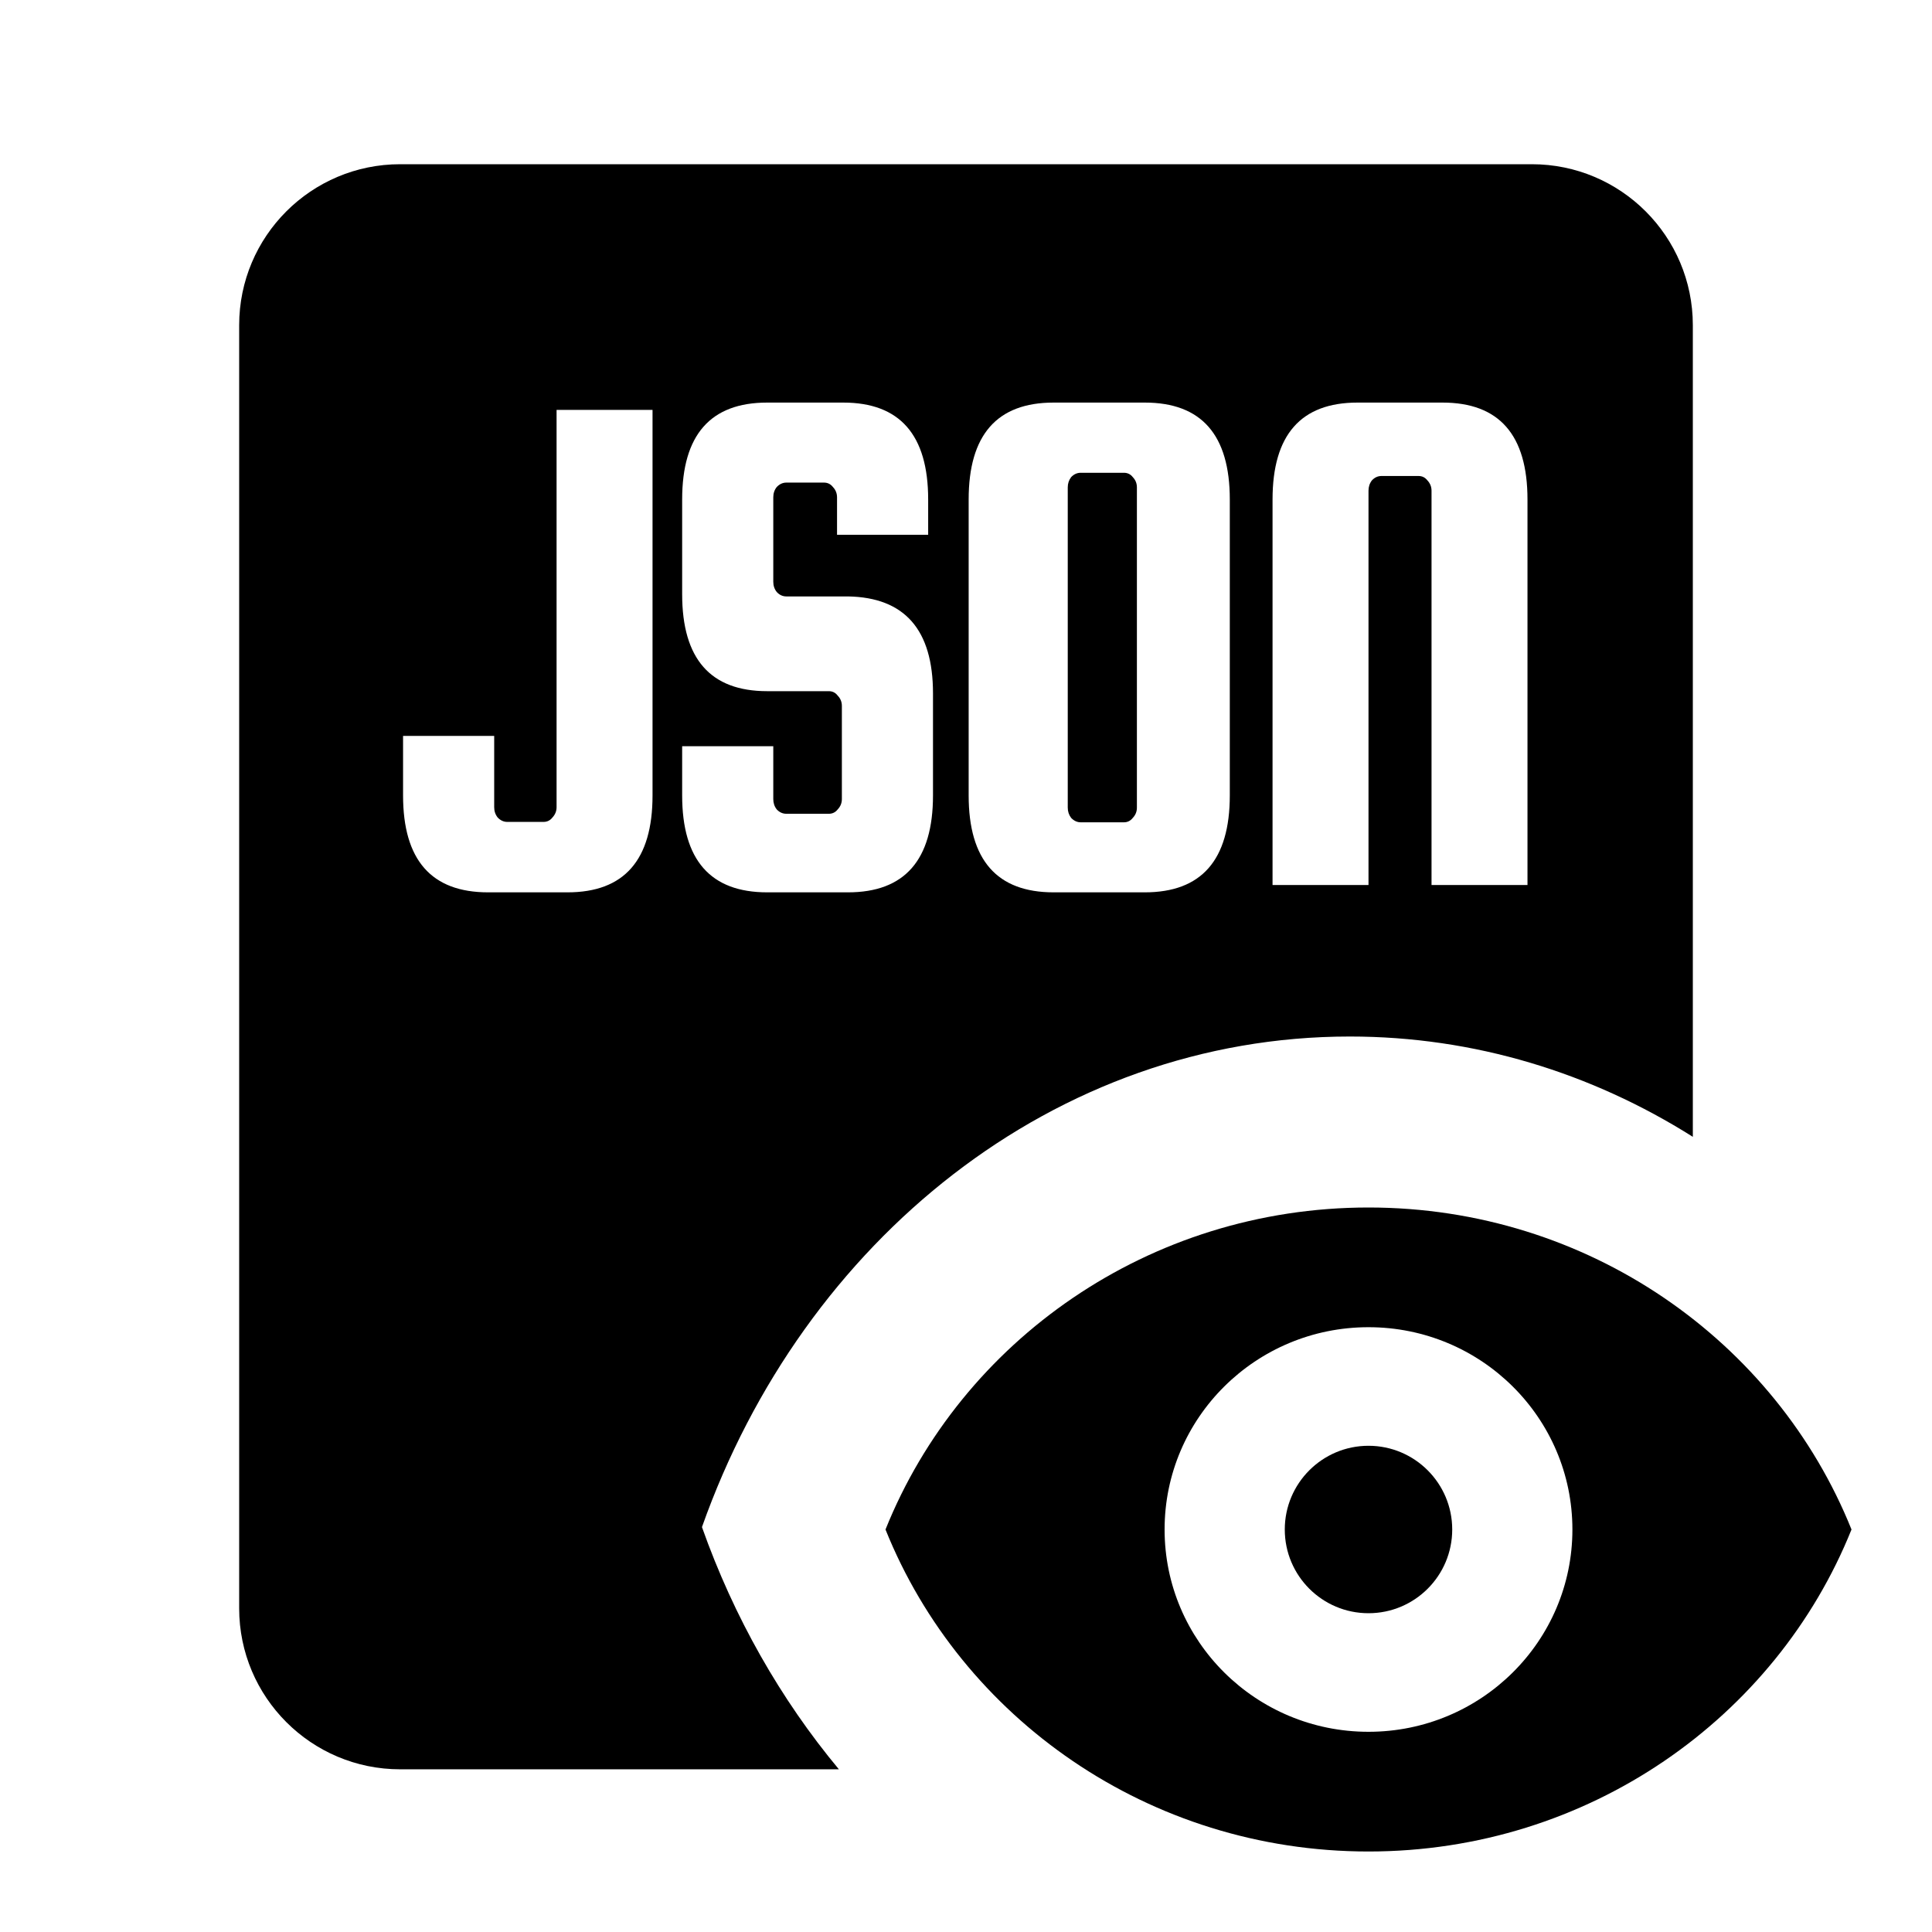
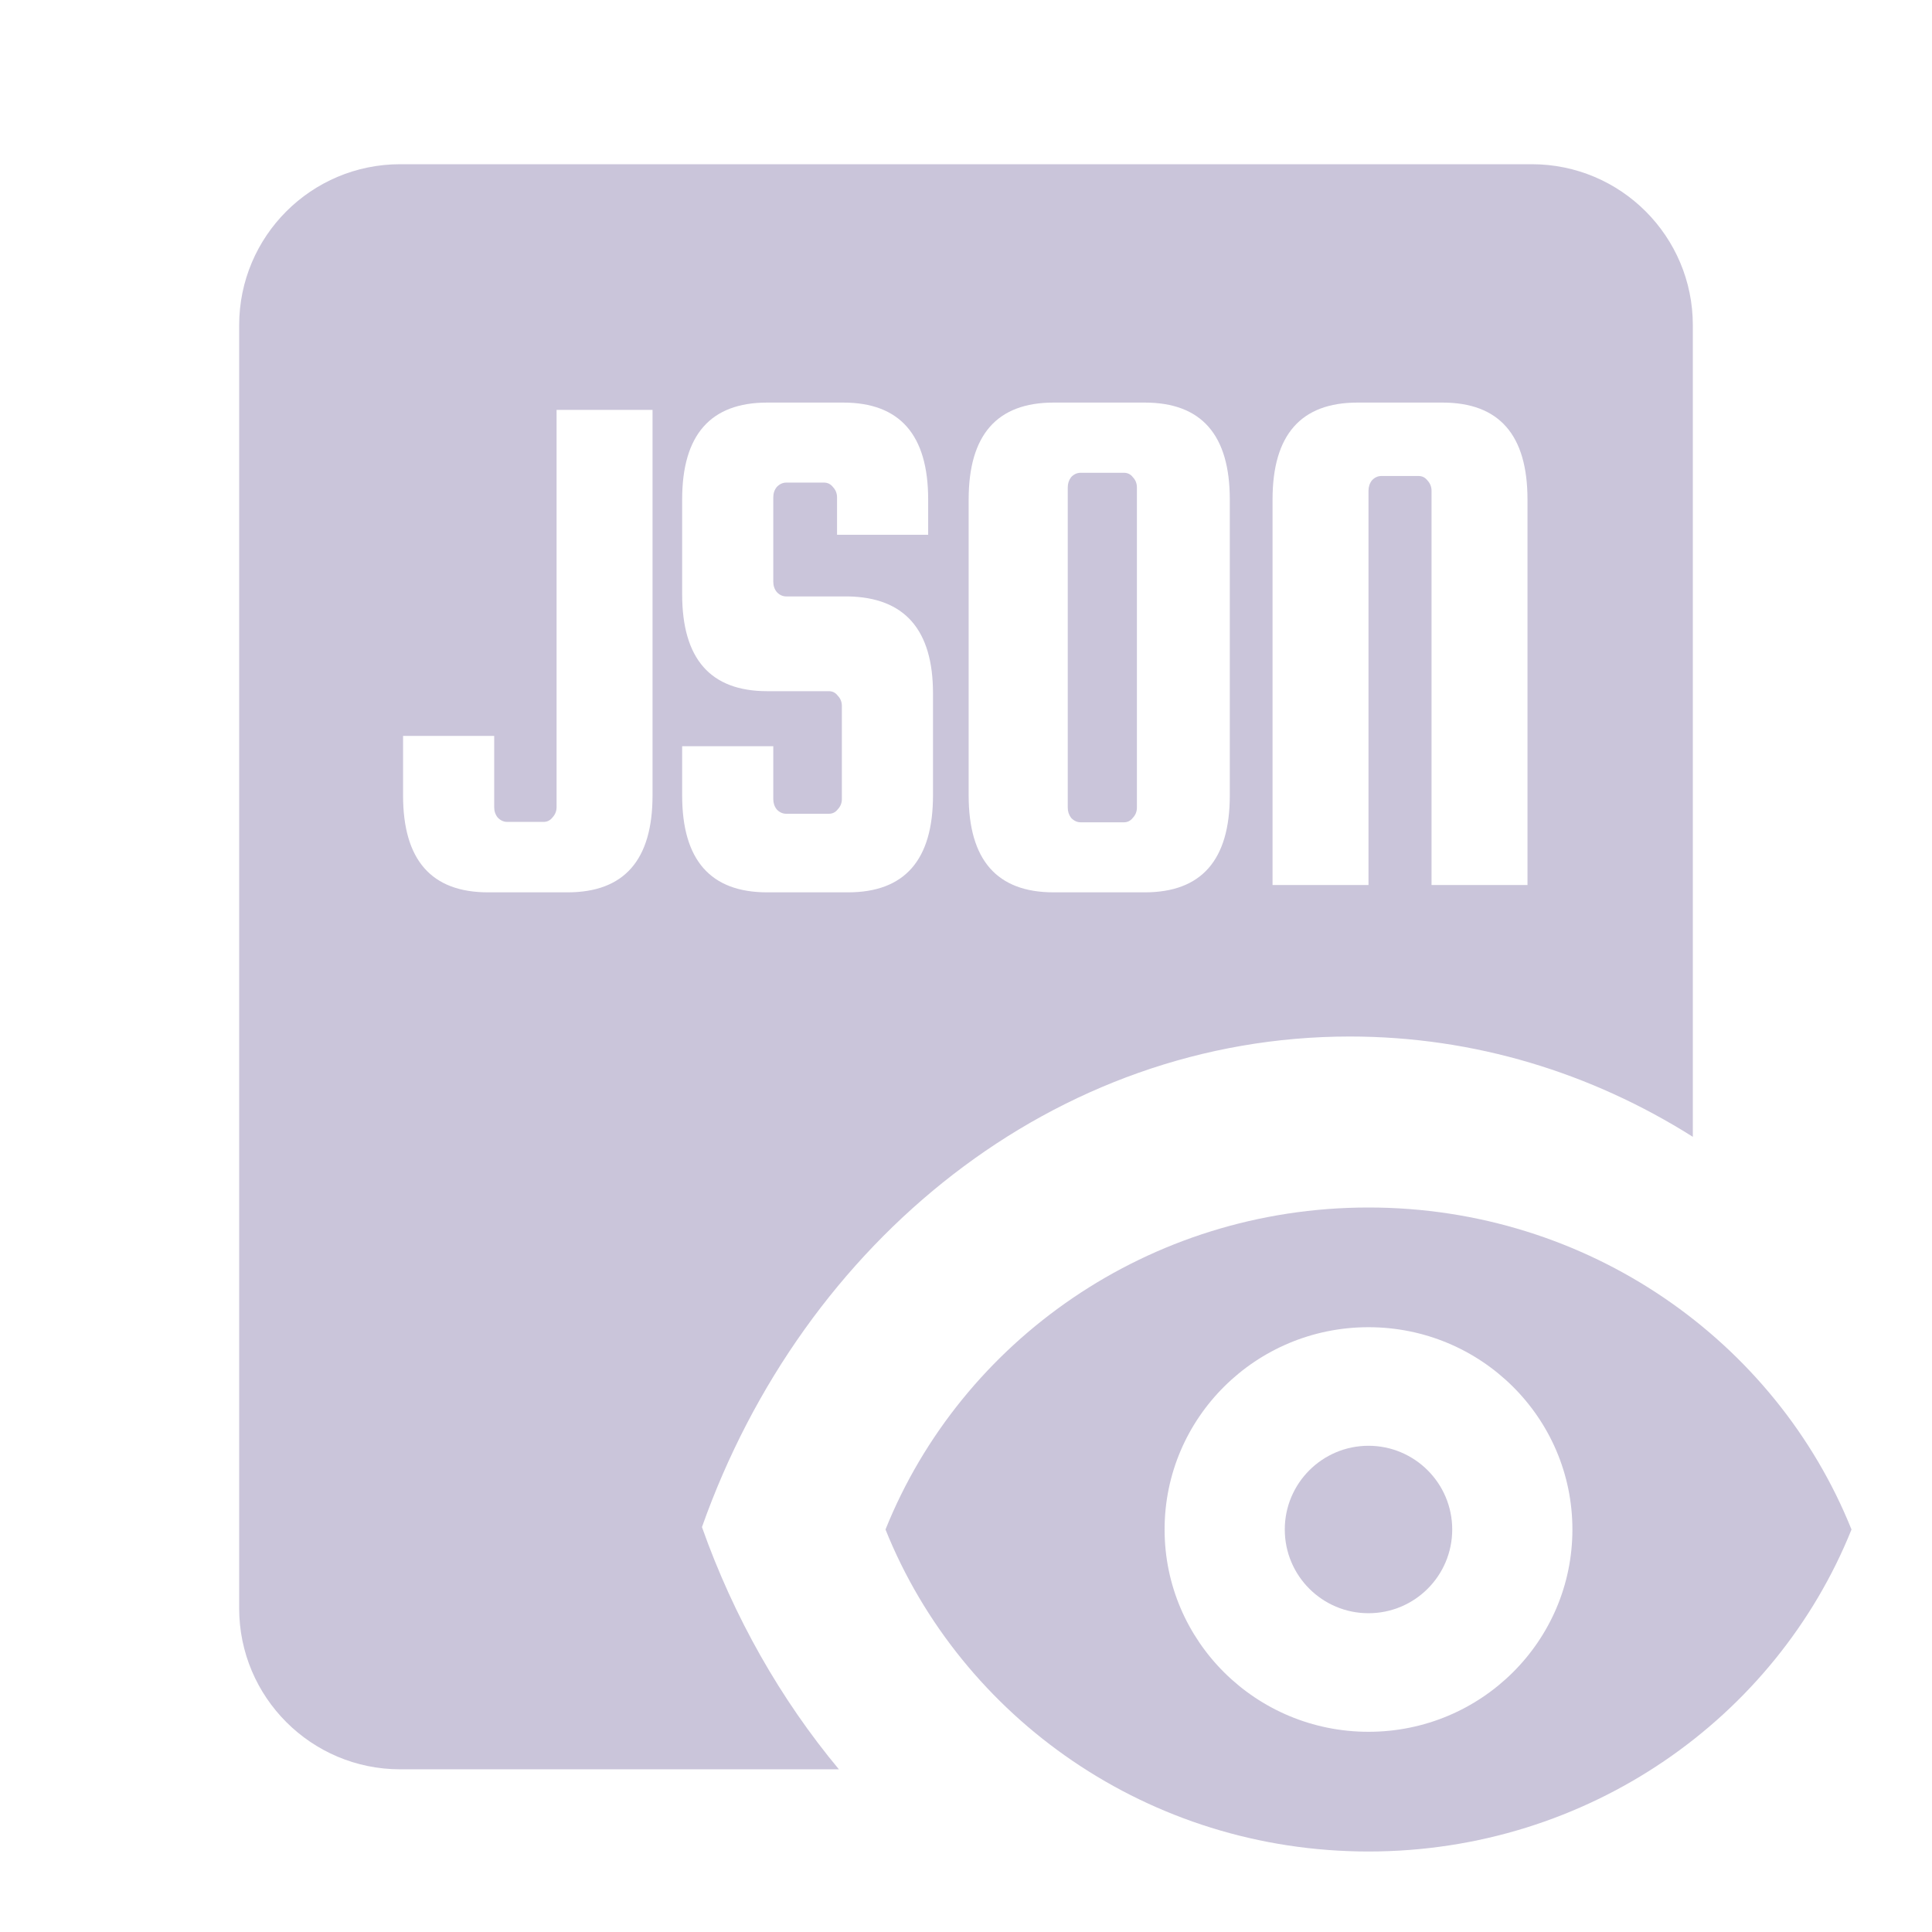
- <svg xmlns="http://www.w3.org/2000/svg" width="24" height="24" viewBox="0 0 24 24" fill="none">
-   <g id="JSONReader">
+ <svg xmlns="http://www.w3.org/2000/svg" viewBox="0 0 24 24" fill="none">
+   <g id="JSONReader" transform="matrix(1, 0, 0, 1, 0, 0)">
    <g id="Subtract">
-       <path d="M14.123 10.032V6.055C14.123 6.006 14.107 5.964 14.072 5.927C14.044 5.891 14.007 5.873 13.962 5.873H13.425C13.38 5.873 13.34 5.891 13.306 5.927C13.278 5.964 13.264 6.006 13.264 6.055V10.032C13.264 10.081 13.278 10.123 13.306 10.16C13.34 10.196 13.38 10.215 13.425 10.215H13.962C14.007 10.215 14.044 10.196 14.072 10.16C14.107 10.123 14.123 10.081 14.123 10.032Z" fill="currentColor" />
-       <path fill-rule="evenodd" clip-rule="evenodd" d="M4.971 2.04C3.867 2.04 2.971 2.935 2.971 4.04V19.979C2.971 21.083 3.867 21.979 4.971 21.979H10.421C9.697 21.109 9.117 20.091 8.72 18.97C9.981 15.405 13.107 12.876 16.768 12.876C18.318 12.876 19.772 13.329 21.029 14.122V4.04C21.029 2.935 20.133 2.04 19.029 2.04H4.971ZM10.398 6.643H11.53V6.205C11.53 5.402 11.178 5.001 10.475 5.001H9.53C8.826 5.001 8.474 5.402 8.474 6.205V7.382C8.474 8.185 8.826 8.586 9.53 8.586H10.296C10.341 8.586 10.378 8.604 10.406 8.641C10.441 8.677 10.458 8.72 10.458 8.768V9.927C10.458 9.975 10.441 10.018 10.406 10.055C10.378 10.091 10.341 10.109 10.296 10.109H9.768C9.723 10.109 9.683 10.091 9.649 10.055C9.62 10.018 9.606 9.975 9.606 9.927V9.27H8.474V9.881C8.474 10.684 8.826 11.085 9.53 11.085H10.534C11.238 11.085 11.59 10.684 11.59 9.881V8.613C11.59 7.823 11.238 7.421 10.534 7.409H9.768C9.723 7.409 9.683 7.391 9.649 7.354C9.62 7.318 9.606 7.275 9.606 7.227V6.178C9.606 6.129 9.62 6.086 9.649 6.05C9.683 6.014 9.723 5.995 9.768 5.995H10.236C10.282 5.995 10.319 6.014 10.347 6.05C10.381 6.086 10.398 6.129 10.398 6.178V6.643ZM8.106 5.092H6.914V10.027C6.914 10.076 6.897 10.118 6.863 10.155C6.835 10.191 6.798 10.21 6.752 10.21H6.301C6.256 10.21 6.216 10.191 6.182 10.155C6.153 10.118 6.139 10.076 6.139 10.027V9.142H5.007V9.881C5.007 10.684 5.359 11.085 6.063 11.085H7.05C7.754 11.085 8.106 10.684 8.106 9.881V5.092ZM15.277 6.205V9.881C15.277 10.684 14.925 11.085 14.221 11.085H13.088C12.385 11.085 12.033 10.684 12.033 9.881V6.205C12.033 5.402 12.385 5.001 13.088 5.001H14.221C14.925 5.001 15.277 5.402 15.277 6.205ZM17.783 10.994H18.975V6.205C18.975 5.402 18.623 5.001 17.919 5.001H16.863C16.16 5.001 15.808 5.402 15.808 6.205V10.994H17V6.096C17 6.047 17.014 6.004 17.042 5.968C17.076 5.931 17.116 5.913 17.161 5.913H17.621C17.667 5.913 17.703 5.931 17.732 5.968C17.766 6.004 17.783 6.047 17.783 6.096V10.994Z" fill="currentColor" />
-       <path d="M17 20.04C17.574 20.04 18.04 19.575 18.04 19C18.04 18.426 17.574 17.96 17 17.96C16.426 17.96 15.96 18.426 15.96 19C15.96 19.575 16.426 20.04 17 20.04Z" fill="currentColor" />
-       <path fill-rule="evenodd" clip-rule="evenodd" d="M11 19C11.94 16.66 14.27 15 17 15C19.73 15 22.06 16.66 23 19C22.06 21.34 19.73 23 17 23C14.27 23 11.94 21.34 11 19ZM19.533 19C19.533 20.388 18.399 21.513 17 21.513C15.601 21.513 14.467 20.388 14.467 19C14.467 17.612 15.601 16.487 17 16.487C18.399 16.487 19.533 17.612 19.533 19Z" fill="currentColor" />
+       <path d="M14.123 10.032V6.055C14.123 6.006 14.107 5.964 14.072 5.927C14.044 5.891 14.007 5.873 13.962 5.873H13.425C13.38 5.873 13.34 5.891 13.306 5.927C13.278 5.964 13.264 6.006 13.264 6.055V10.032C13.264 10.081 13.278 10.123 13.306 10.16C13.34 10.196 13.38 10.215 13.425 10.215H13.962C14.007 10.215 14.044 10.196 14.072 10.16C14.107 10.123 14.123 10.081 14.123 10.032Z" style="fill: rgb(202, 197, 218);" />
+       <path fill-rule="evenodd" clip-rule="evenodd" d="M4.971 2.04C3.867 2.04 2.971 2.935 2.971 4.04V19.979C2.971 21.083 3.867 21.979 4.971 21.979H10.421C9.697 21.109 9.117 20.091 8.72 18.97C9.981 15.405 13.107 12.876 16.768 12.876C18.318 12.876 19.772 13.329 21.029 14.122V4.04C21.029 2.935 20.133 2.04 19.029 2.04H4.971ZM10.398 6.643H11.53V6.205C11.53 5.402 11.178 5.001 10.475 5.001H9.53C8.826 5.001 8.474 5.402 8.474 6.205V7.382C8.474 8.185 8.826 8.586 9.53 8.586H10.296C10.341 8.586 10.378 8.604 10.406 8.641C10.441 8.677 10.458 8.72 10.458 8.768V9.927C10.458 9.975 10.441 10.018 10.406 10.055C10.378 10.091 10.341 10.109 10.296 10.109H9.768C9.723 10.109 9.683 10.091 9.649 10.055C9.62 10.018 9.606 9.975 9.606 9.927V9.27H8.474V9.881C8.474 10.684 8.826 11.085 9.53 11.085H10.534C11.238 11.085 11.59 10.684 11.59 9.881V8.613C11.59 7.823 11.238 7.421 10.534 7.409H9.768C9.723 7.409 9.683 7.391 9.649 7.354C9.62 7.318 9.606 7.275 9.606 7.227V6.178C9.606 6.129 9.62 6.086 9.649 6.05C9.683 6.014 9.723 5.995 9.768 5.995H10.236C10.282 5.995 10.319 6.014 10.347 6.05C10.381 6.086 10.398 6.129 10.398 6.178V6.643ZM8.106 5.092H6.914V10.027C6.914 10.076 6.897 10.118 6.863 10.155C6.835 10.191 6.798 10.21 6.752 10.21H6.301C6.256 10.21 6.216 10.191 6.182 10.155C6.153 10.118 6.139 10.076 6.139 10.027V9.142H5.007V9.881C5.007 10.684 5.359 11.085 6.063 11.085H7.05C7.754 11.085 8.106 10.684 8.106 9.881V5.092ZM15.277 6.205V9.881C15.277 10.684 14.925 11.085 14.221 11.085H13.088C12.385 11.085 12.033 10.684 12.033 9.881V6.205C12.033 5.402 12.385 5.001 13.088 5.001H14.221C14.925 5.001 15.277 5.402 15.277 6.205ZM17.783 10.994H18.975V6.205C18.975 5.402 18.623 5.001 17.919 5.001H16.863C16.16 5.001 15.808 5.402 15.808 6.205V10.994H17V6.096C17 6.047 17.014 6.004 17.042 5.968C17.076 5.931 17.116 5.913 17.161 5.913H17.621C17.667 5.913 17.703 5.931 17.732 5.968C17.766 6.004 17.783 6.047 17.783 6.096V10.994Z" style="fill: rgb(202, 197, 218);" />
+       <path d="M17 20.04C17.574 20.04 18.04 19.575 18.04 19C18.04 18.426 17.574 17.96 17 17.96C16.426 17.96 15.96 18.426 15.96 19C15.96 19.575 16.426 20.04 17 20.04Z" style="fill: rgb(202, 197, 218);" />
+       <path fill-rule="evenodd" clip-rule="evenodd" d="M11 19C11.94 16.66 14.27 15 17 15C19.73 15 22.06 16.66 23 19C22.06 21.34 19.73 23 17 23C14.27 23 11.94 21.34 11 19ZM19.533 19C19.533 20.388 18.399 21.513 17 21.513C15.601 21.513 14.467 20.388 14.467 19C14.467 17.612 15.601 16.487 17 16.487C18.399 16.487 19.533 17.612 19.533 19Z" style="fill: rgb(202, 197, 218);" />
    </g>
  </g>
</svg>
